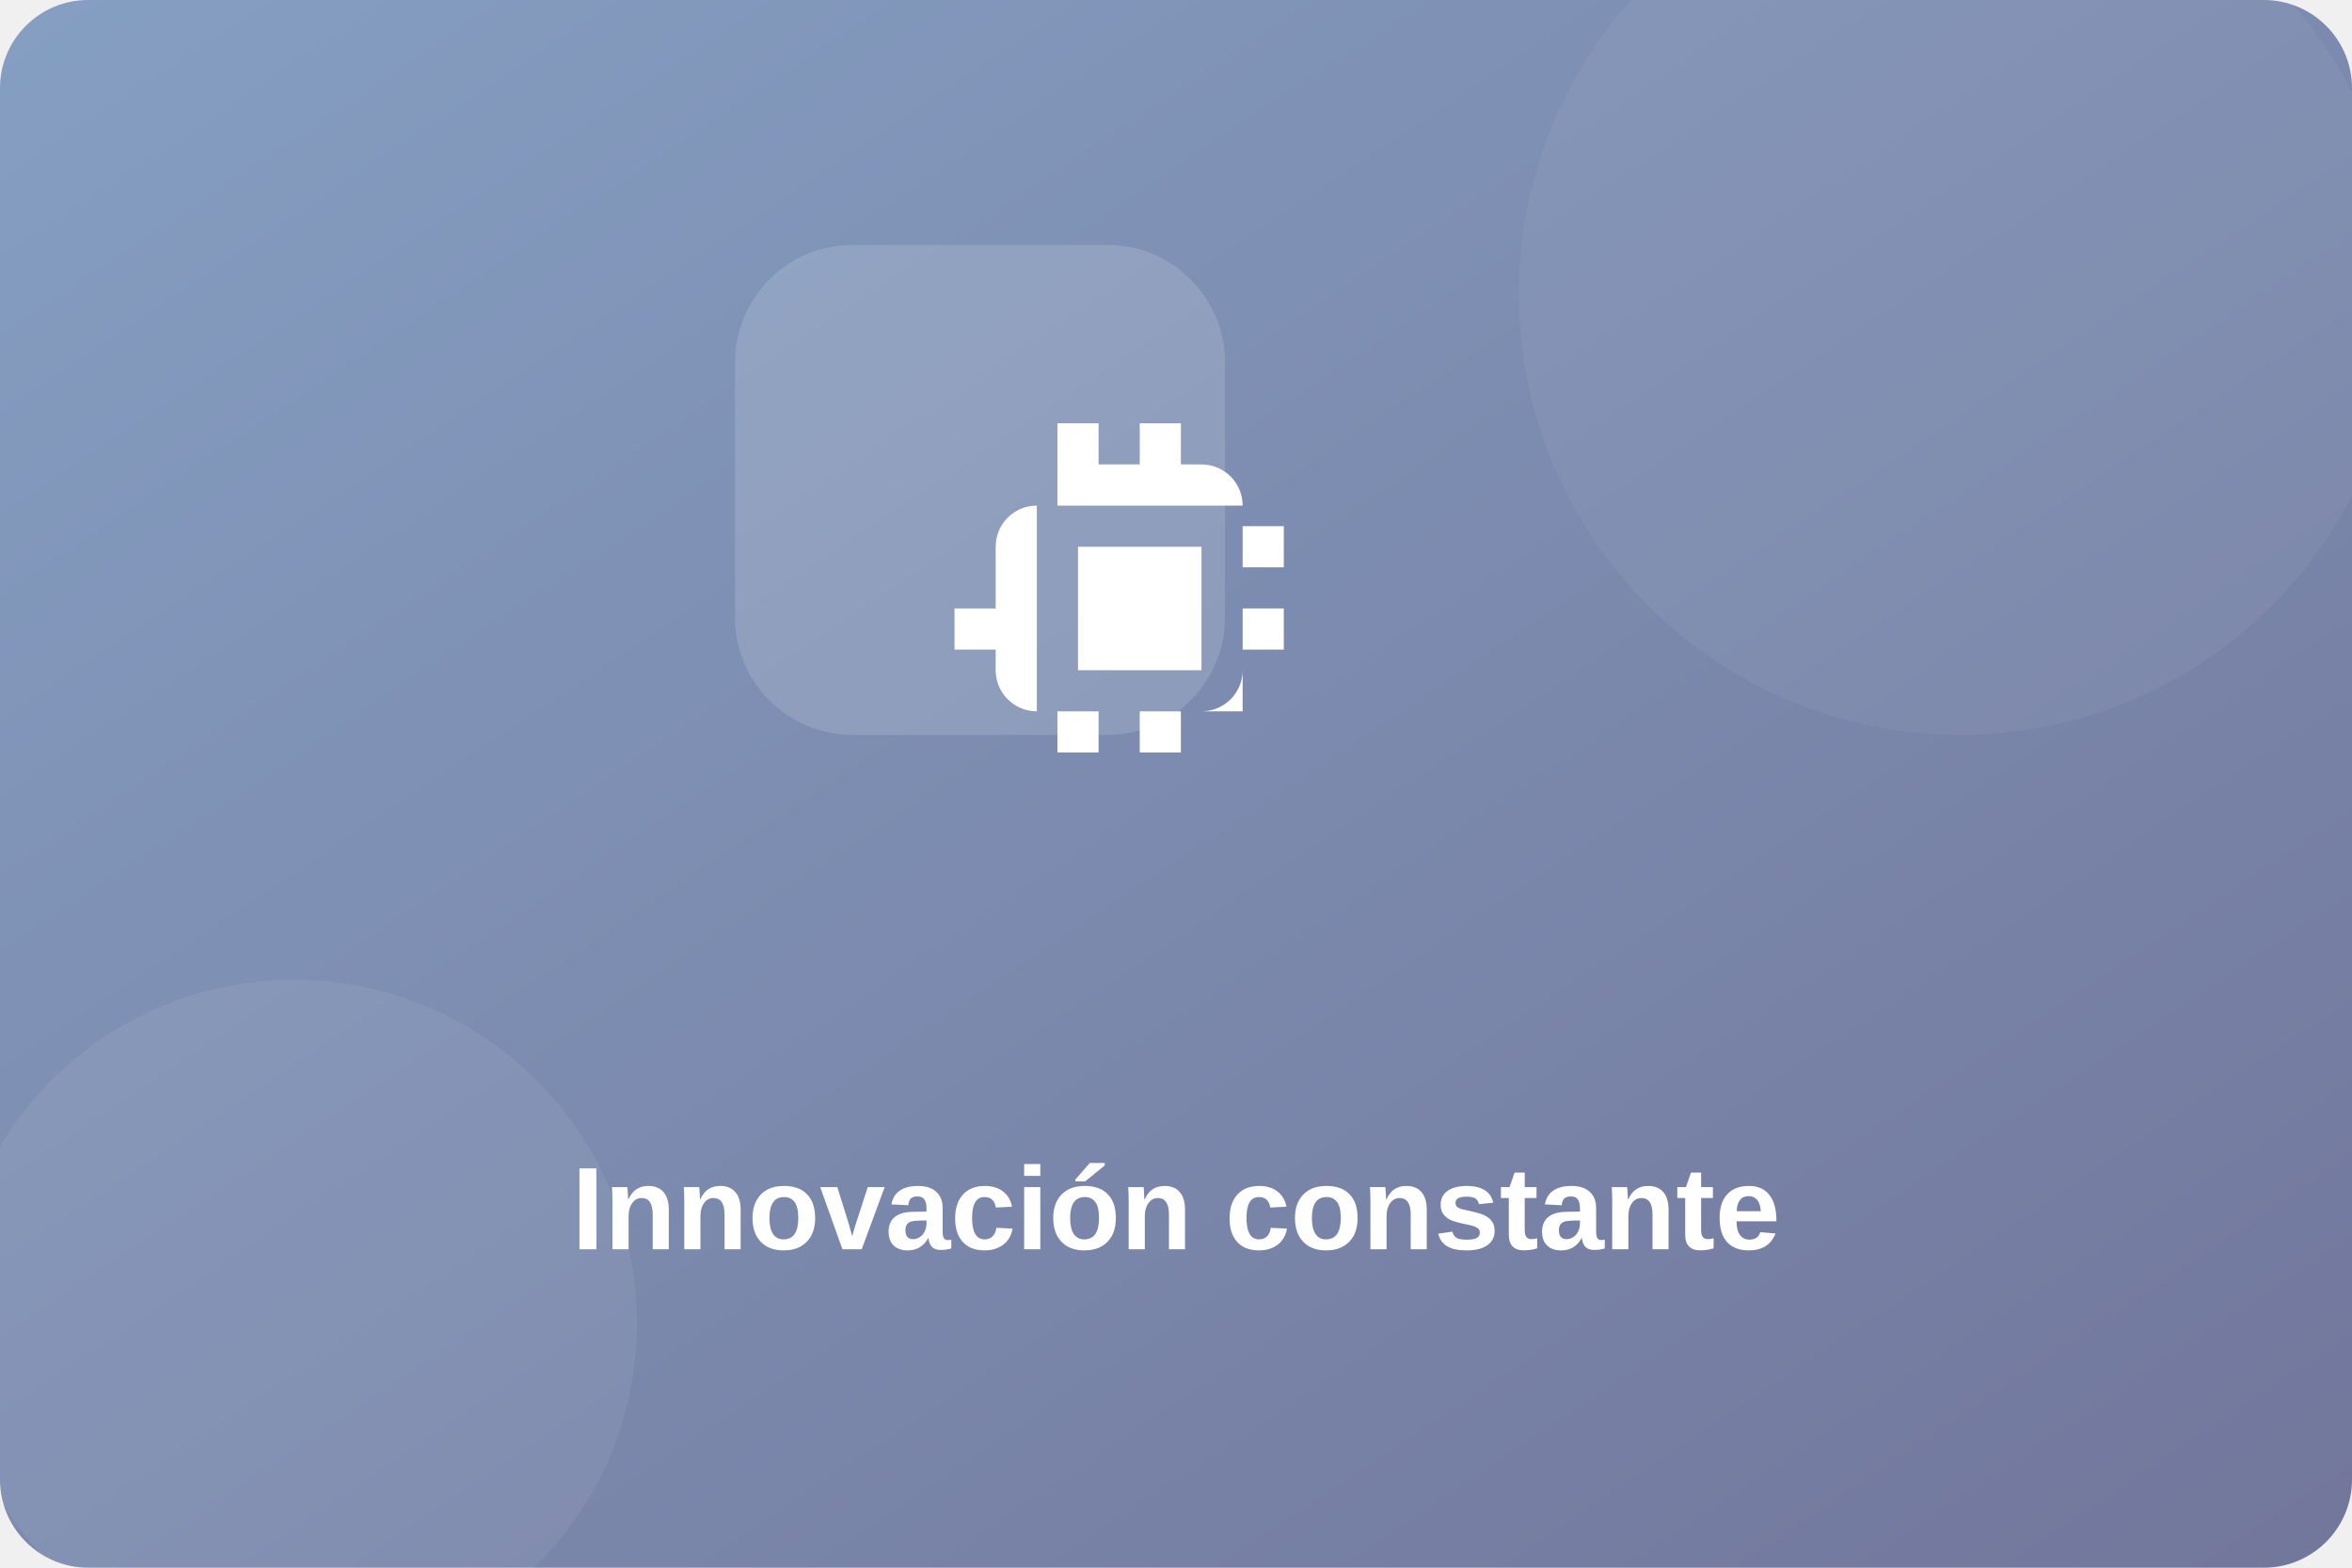
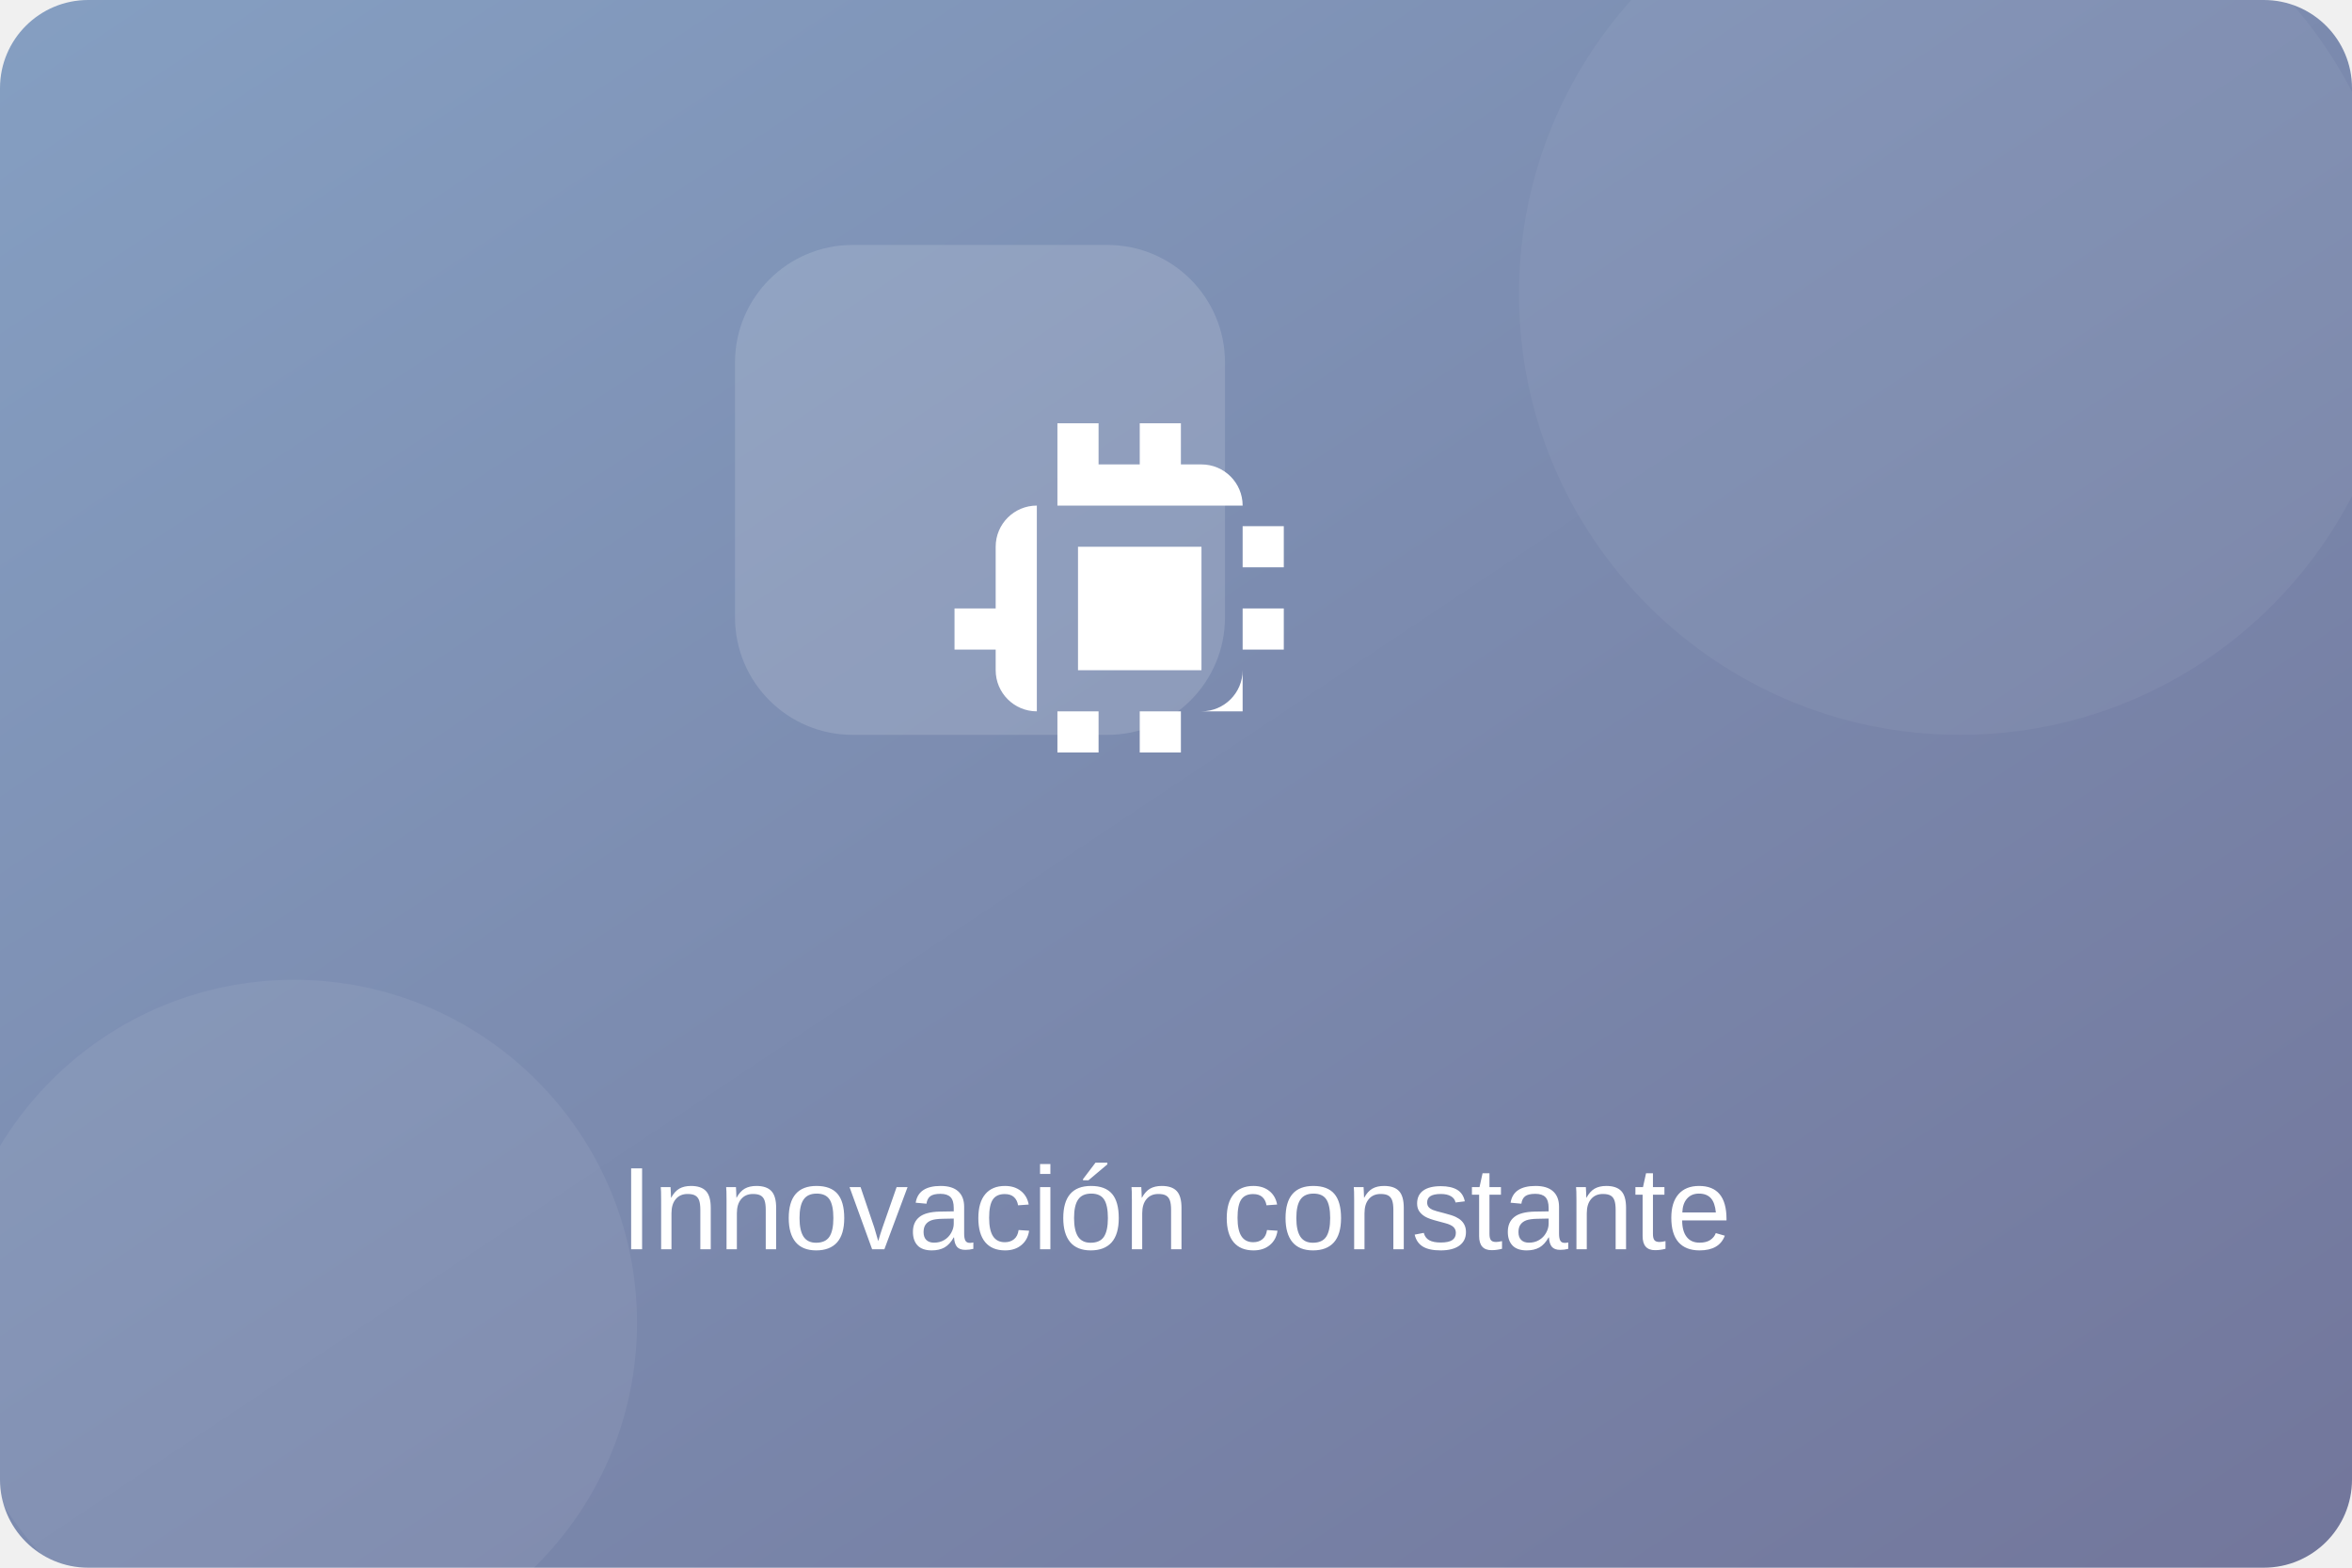
<svg xmlns="http://www.w3.org/2000/svg" viewBox="0 0 480 320" width="480" height="320" role="img" aria-label="Innovación constante">
  <defs>
    <linearGradient id="grad-innovacion" x1="0%" y1="0%" x2="100%" y2="100%">
      <stop offset="0%" stop-color="#859FC2" />
      <stop offset="100%" stop-color="#72769B" />
    </linearGradient>
  </defs>
  <rect width="480" height="320" rx="18" fill="url(#grad-innovacion)" />
  <circle cx="400" cy="60" r="90" fill="#ffffff" opacity="0.05" />
  <circle cx="60" cy="270" r="70" fill="#ffffff" opacity="0.06" />
  <g transform="translate(190,90)">
    <rect x="-40" y="-40" width="100" height="100" rx="24" fill="#ffffff" opacity="0.14" />
    <g transform="translate(-12,-12) scale(4.2)" fill="#ffffff">
      <path d="M9 2h2v2h2V2h2v2h1a2 2 0 0 1 2 2v1h2v2h-2v2h2v2h-2v1a2 2 0 0 1-2 2h-1v2h-2v-2h-2v2H9v-2H8a2 2 0 0 1-2-2v-1H4v-2h2v-2H4V9h2V8a2 2 0 0 1 2-2h1V4zm-1 4v10h10V6H8zm2 2h6v6h-6V8z" />
    </g>
  </g>
-   <text x="240" y="255" text-anchor="middle" font-family="'Poppins', Arial, sans-serif" font-size="24" font-weight="600" fill="#ffffff">Innovación constante</text>
+   <text x="240" y="255" text-anchor="middle" font-family="'Gotham', 'Montserrat', Arial, sans-serif" font-size="24" font-weight="500" fill="#ffffff">Innovación constante</text>
</svg>
